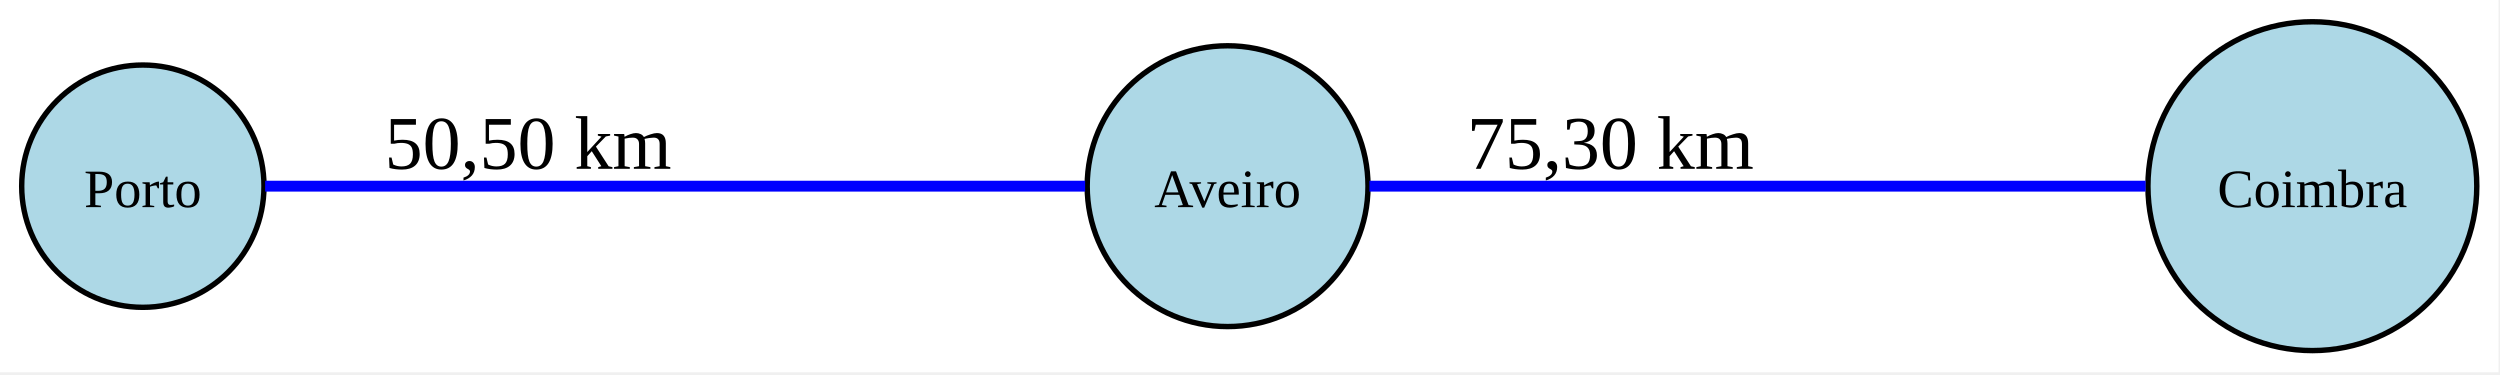
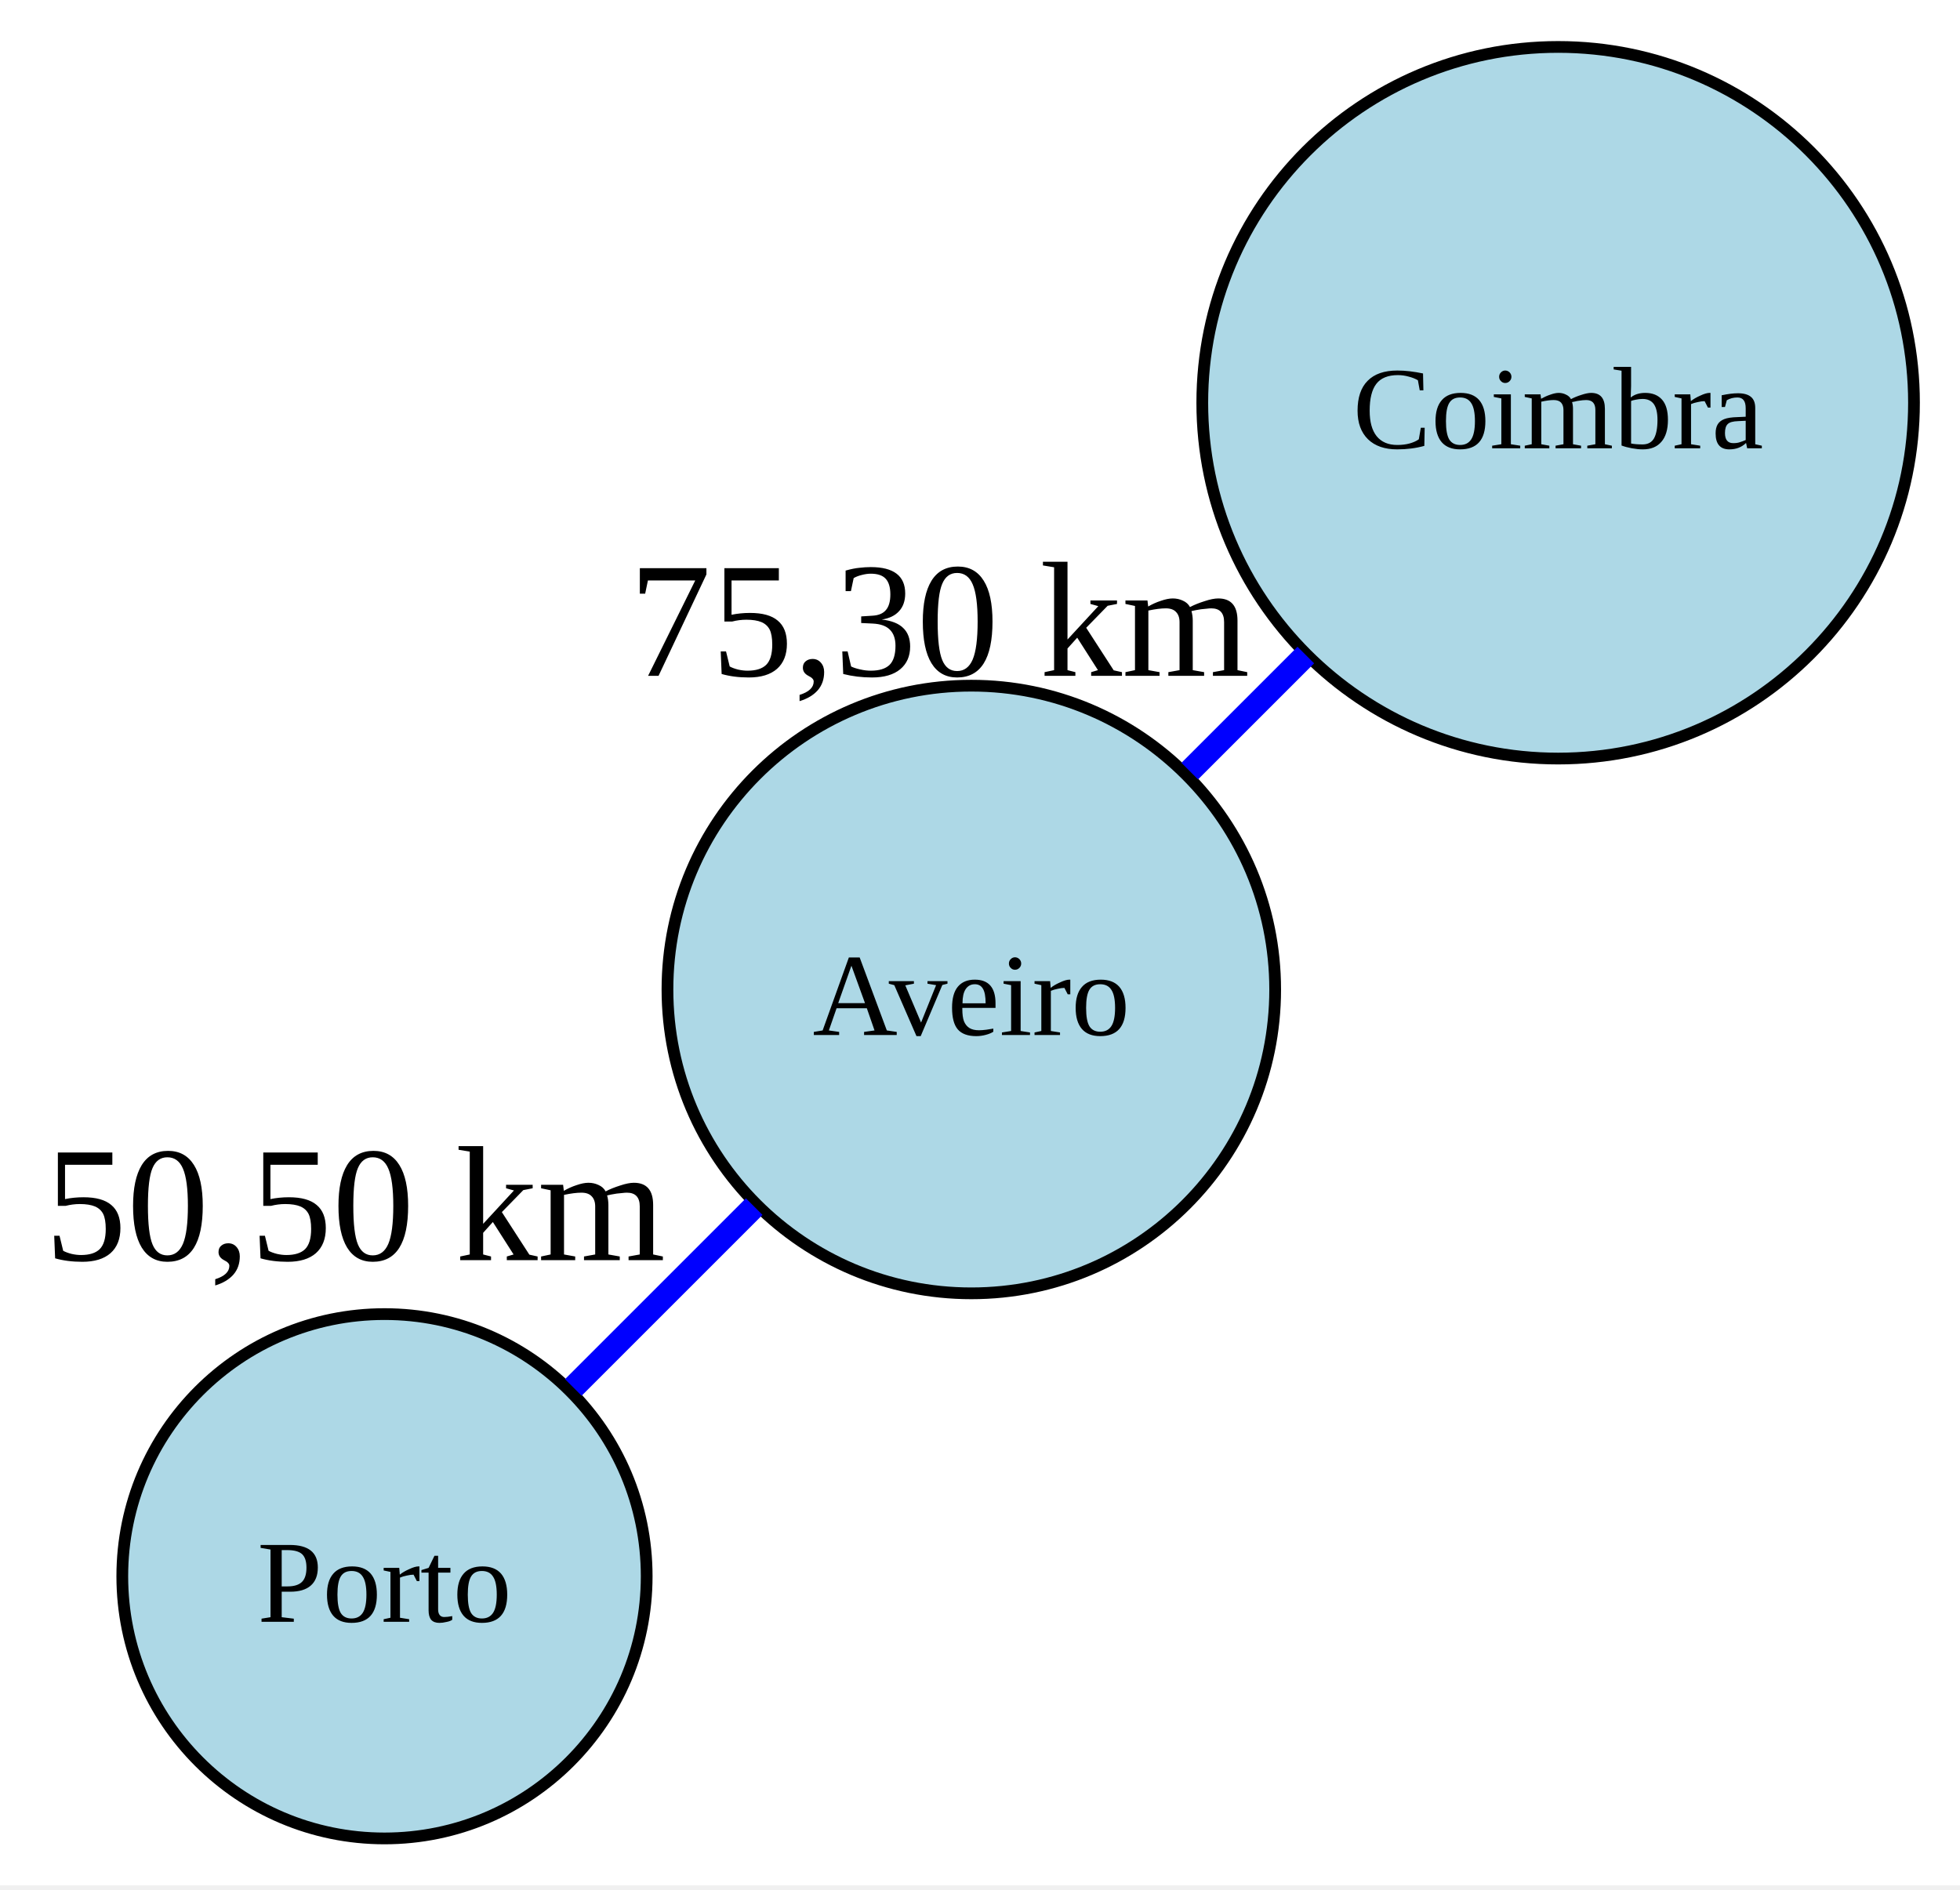
- <svg xmlns="http://www.w3.org/2000/svg" width="461pt" height="69pt" viewBox="0.00 0.00 461.00 69.00">
-   <g id="graph0" class="graph" transform="scale(1 1) rotate(0) translate(4 64.65)">
-     <polygon fill="white" stroke="none" points="-4,4 -4,-64.65 456.73,-64.65 456.73,4 -4,4" />
+ <svg xmlns="http://www.w3.org/2000/svg" width="167pt" height="161pt" viewBox="0.00 0.00 167.00 161.00">
+   <g id="graph0" class="graph" transform="scale(1 1) rotate(0) translate(10.42 156.66)">
+     <polygon fill="white" stroke="none" points="-10.42,4 -10.42,-156.66 156.66,-156.66 156.66,4 -10.42,4" />
    <g id="node1" class="node">
-       <ellipse fill="lightblue" stroke="black" cx="22.34" cy="-30.32" rx="22.34" ry="22.34" />
-       <text xml:space="preserve" text-anchor="middle" x="22.34" y="-26.45" font-family="Times New Roman,serif" font-size="10.00">Porto</text>
+       <ellipse fill="lightblue" stroke="black" cx="22.34" cy="-22.34" rx="22.34" ry="22.34" />
+       <text xml:space="preserve" text-anchor="middle" x="22.34" y="-18.46" font-family="Times New Roman,serif" font-size="10.00">Porto</text>
    </g>
    <g id="node2" class="node">
-       <ellipse fill="lightblue" stroke="black" cx="222.37" cy="-30.32" rx="25.89" ry="25.89" />
-       <text xml:space="preserve" text-anchor="middle" x="222.37" y="-26.45" font-family="Times New Roman,serif" font-size="10.00">Aveiro</text>
+       <ellipse fill="lightblue" stroke="black" cx="72.34" cy="-72.34" rx="25.89" ry="25.89" />
+       <text xml:space="preserve" text-anchor="middle" x="72.34" y="-68.46" font-family="Times New Roman,serif" font-size="10.00">Aveiro</text>
    </g>
    <g id="edge1" class="edge">
-       <path fill="none" stroke="blue" stroke-width="2" d="M44.89,-30.32C82.19,-30.32 156.5,-30.32 196.1,-30.32" />
-       <text xml:space="preserve" text-anchor="middle" x="93.38" y="-33.52" font-family="Times New Roman,serif" font-size="14.00">50,50 km</text>
+       <path fill="none" stroke="blue" stroke-width="2" d="M38.43,-38.43C43.34,-43.34 48.78,-48.78 53.84,-53.84" />
+       <text xml:space="preserve" text-anchor="middle" x="19.83" y="-49.28" font-family="Times New Roman,serif" font-size="14.00">50,50 km</text>
    </g>
    <g id="node3" class="node">
-       <ellipse fill="lightblue" stroke="black" cx="422.4" cy="-30.32" rx="30.32" ry="30.32" />
-       <text xml:space="preserve" text-anchor="middle" x="422.4" y="-26.45" font-family="Times New Roman,serif" font-size="10.00">Coimbra</text>
+       <ellipse fill="lightblue" stroke="black" cx="122.34" cy="-122.34" rx="30.32" ry="30.32" />
+       <text xml:space="preserve" text-anchor="middle" x="122.34" y="-118.46" font-family="Times New Roman,serif" font-size="10.00">Coimbra</text>
    </g>
    <g id="edge2" class="edge">
-       <path fill="none" stroke="blue" stroke-width="2" d="M248.52,-30.32C285.37,-30.32 352.46,-30.32 391.65,-30.32" />
-       <text xml:space="preserve" text-anchor="middle" x="292.96" y="-33.52" font-family="Times New Roman,serif" font-size="14.00">75,30 km</text>
+       <path fill="none" stroke="blue" stroke-width="2" d="M90.95,-90.95C94.18,-94.18 97.55,-97.55 100.84,-100.84" />
+       <text xml:space="preserve" text-anchor="middle" x="69.62" y="-99.07" font-family="Times New Roman,serif" font-size="14.00">75,30 km</text>
    </g>
  </g>
</svg>
